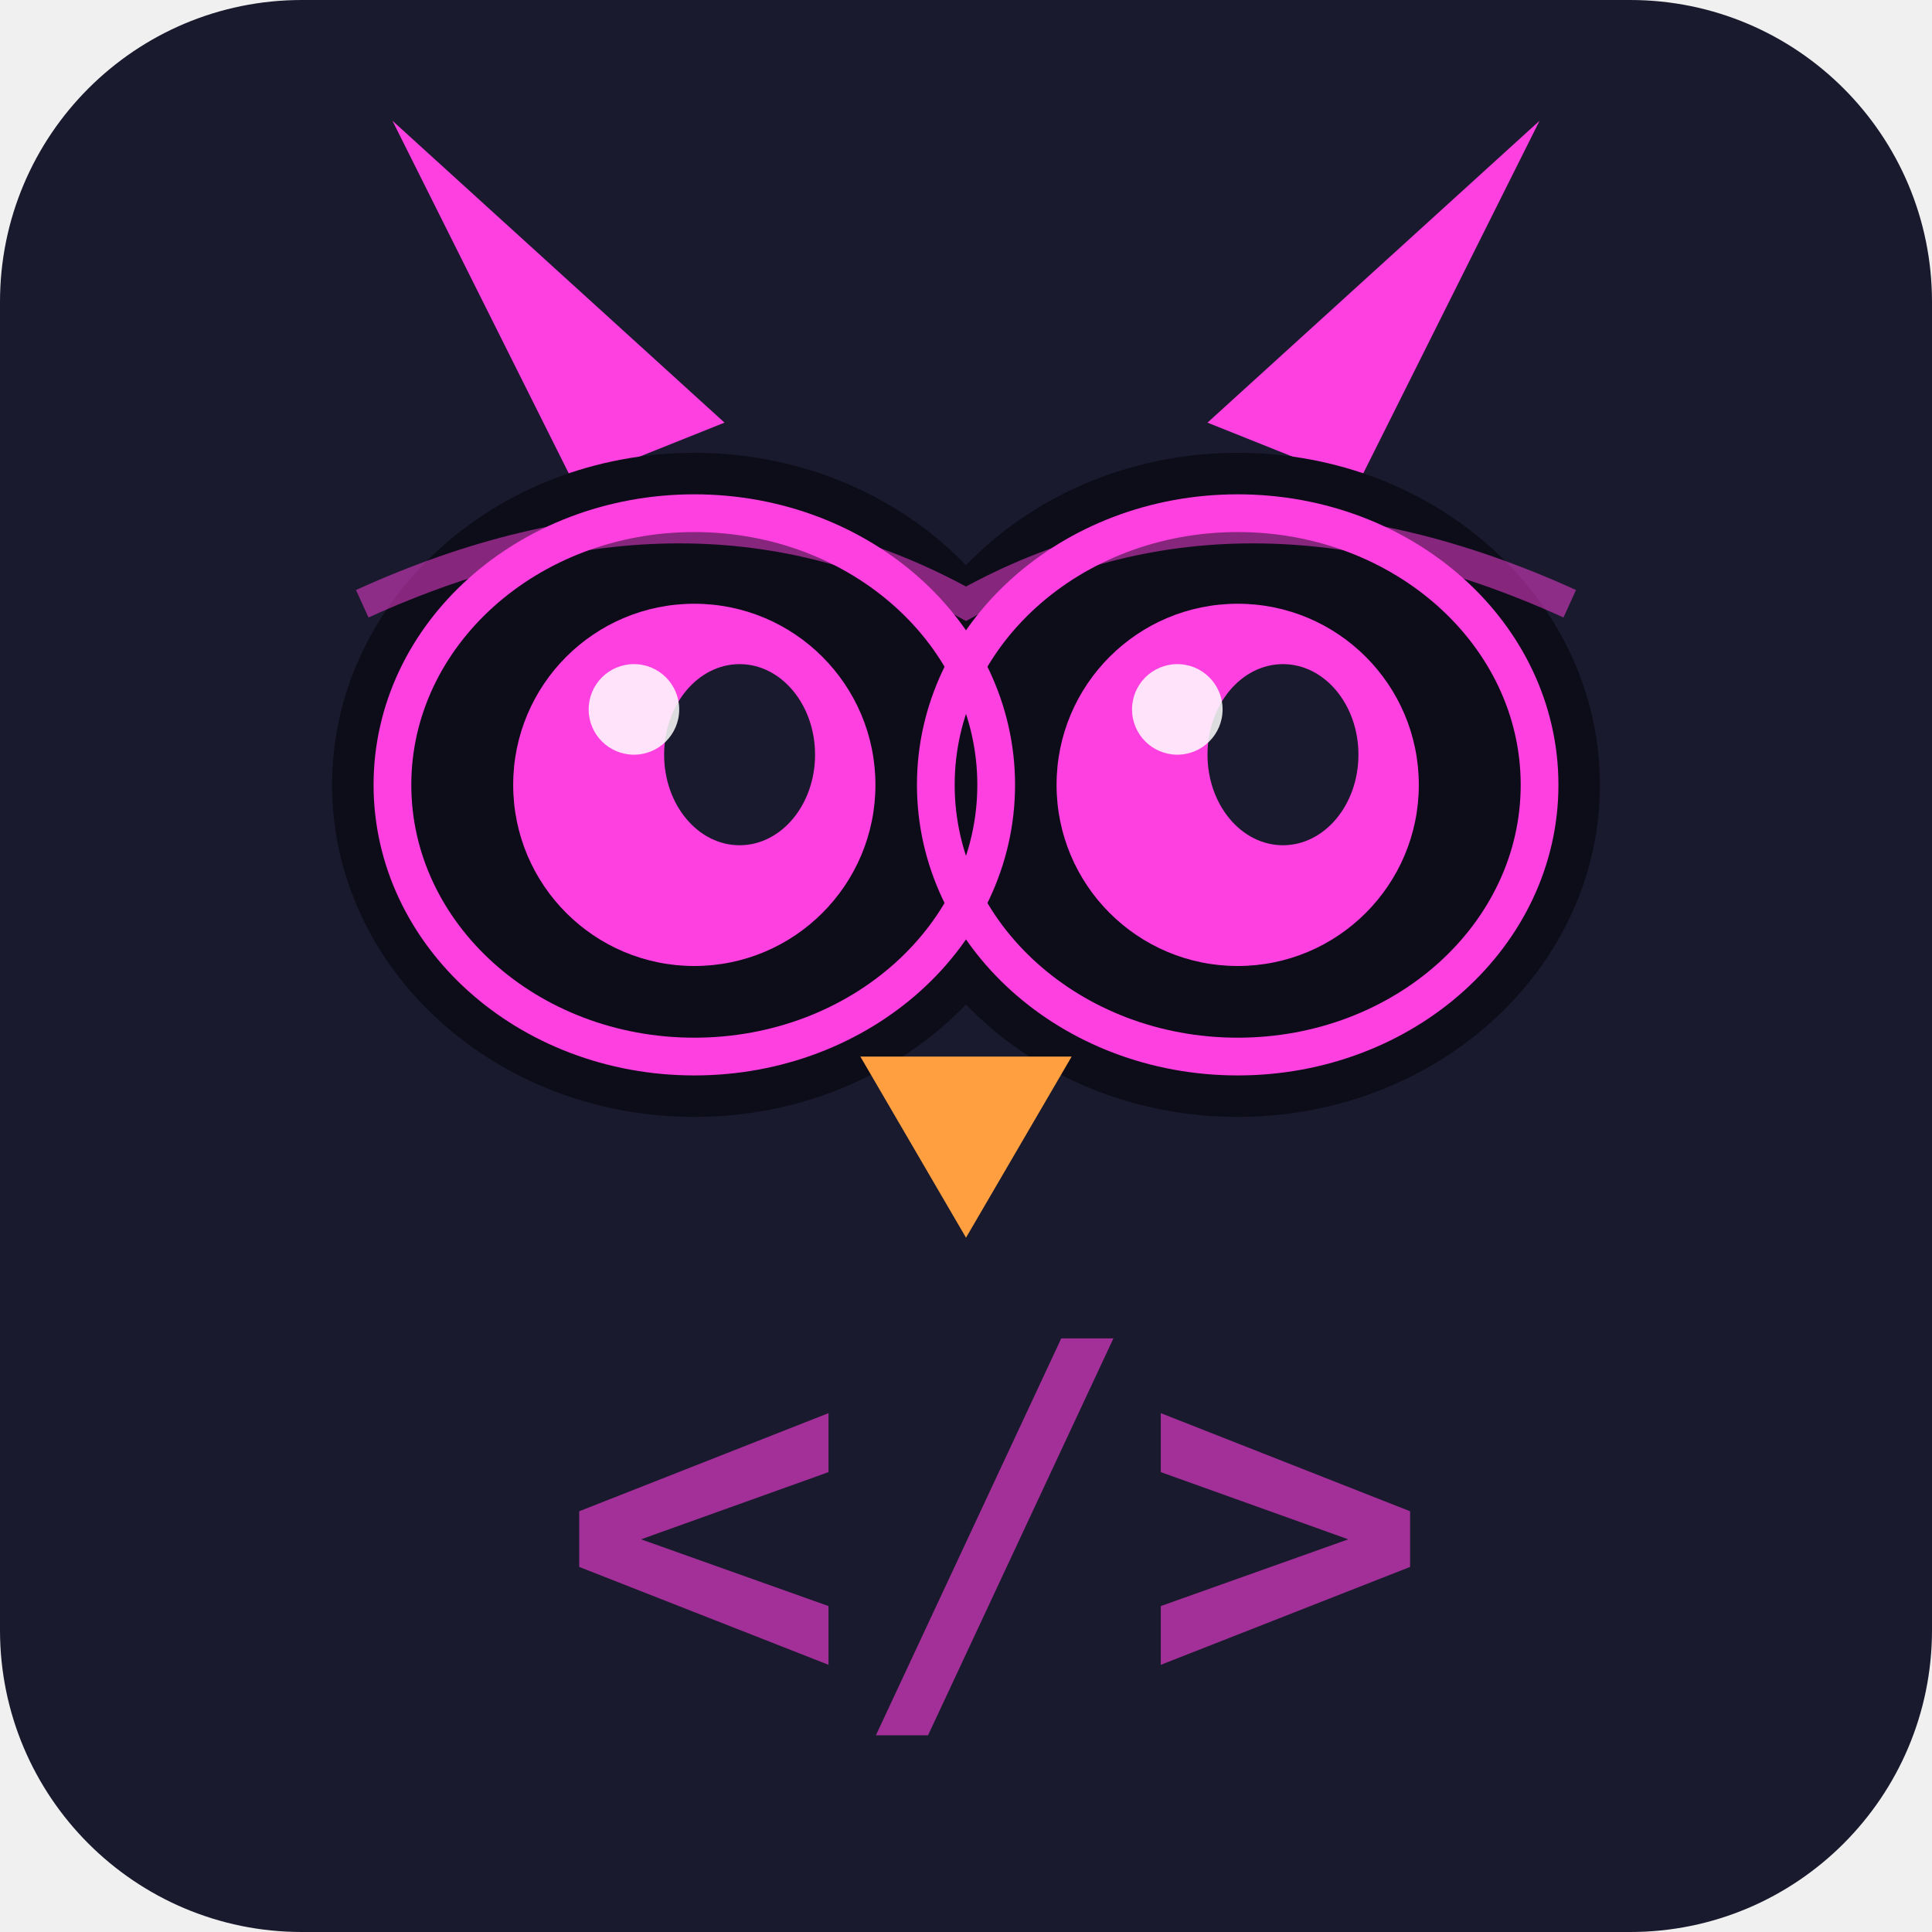
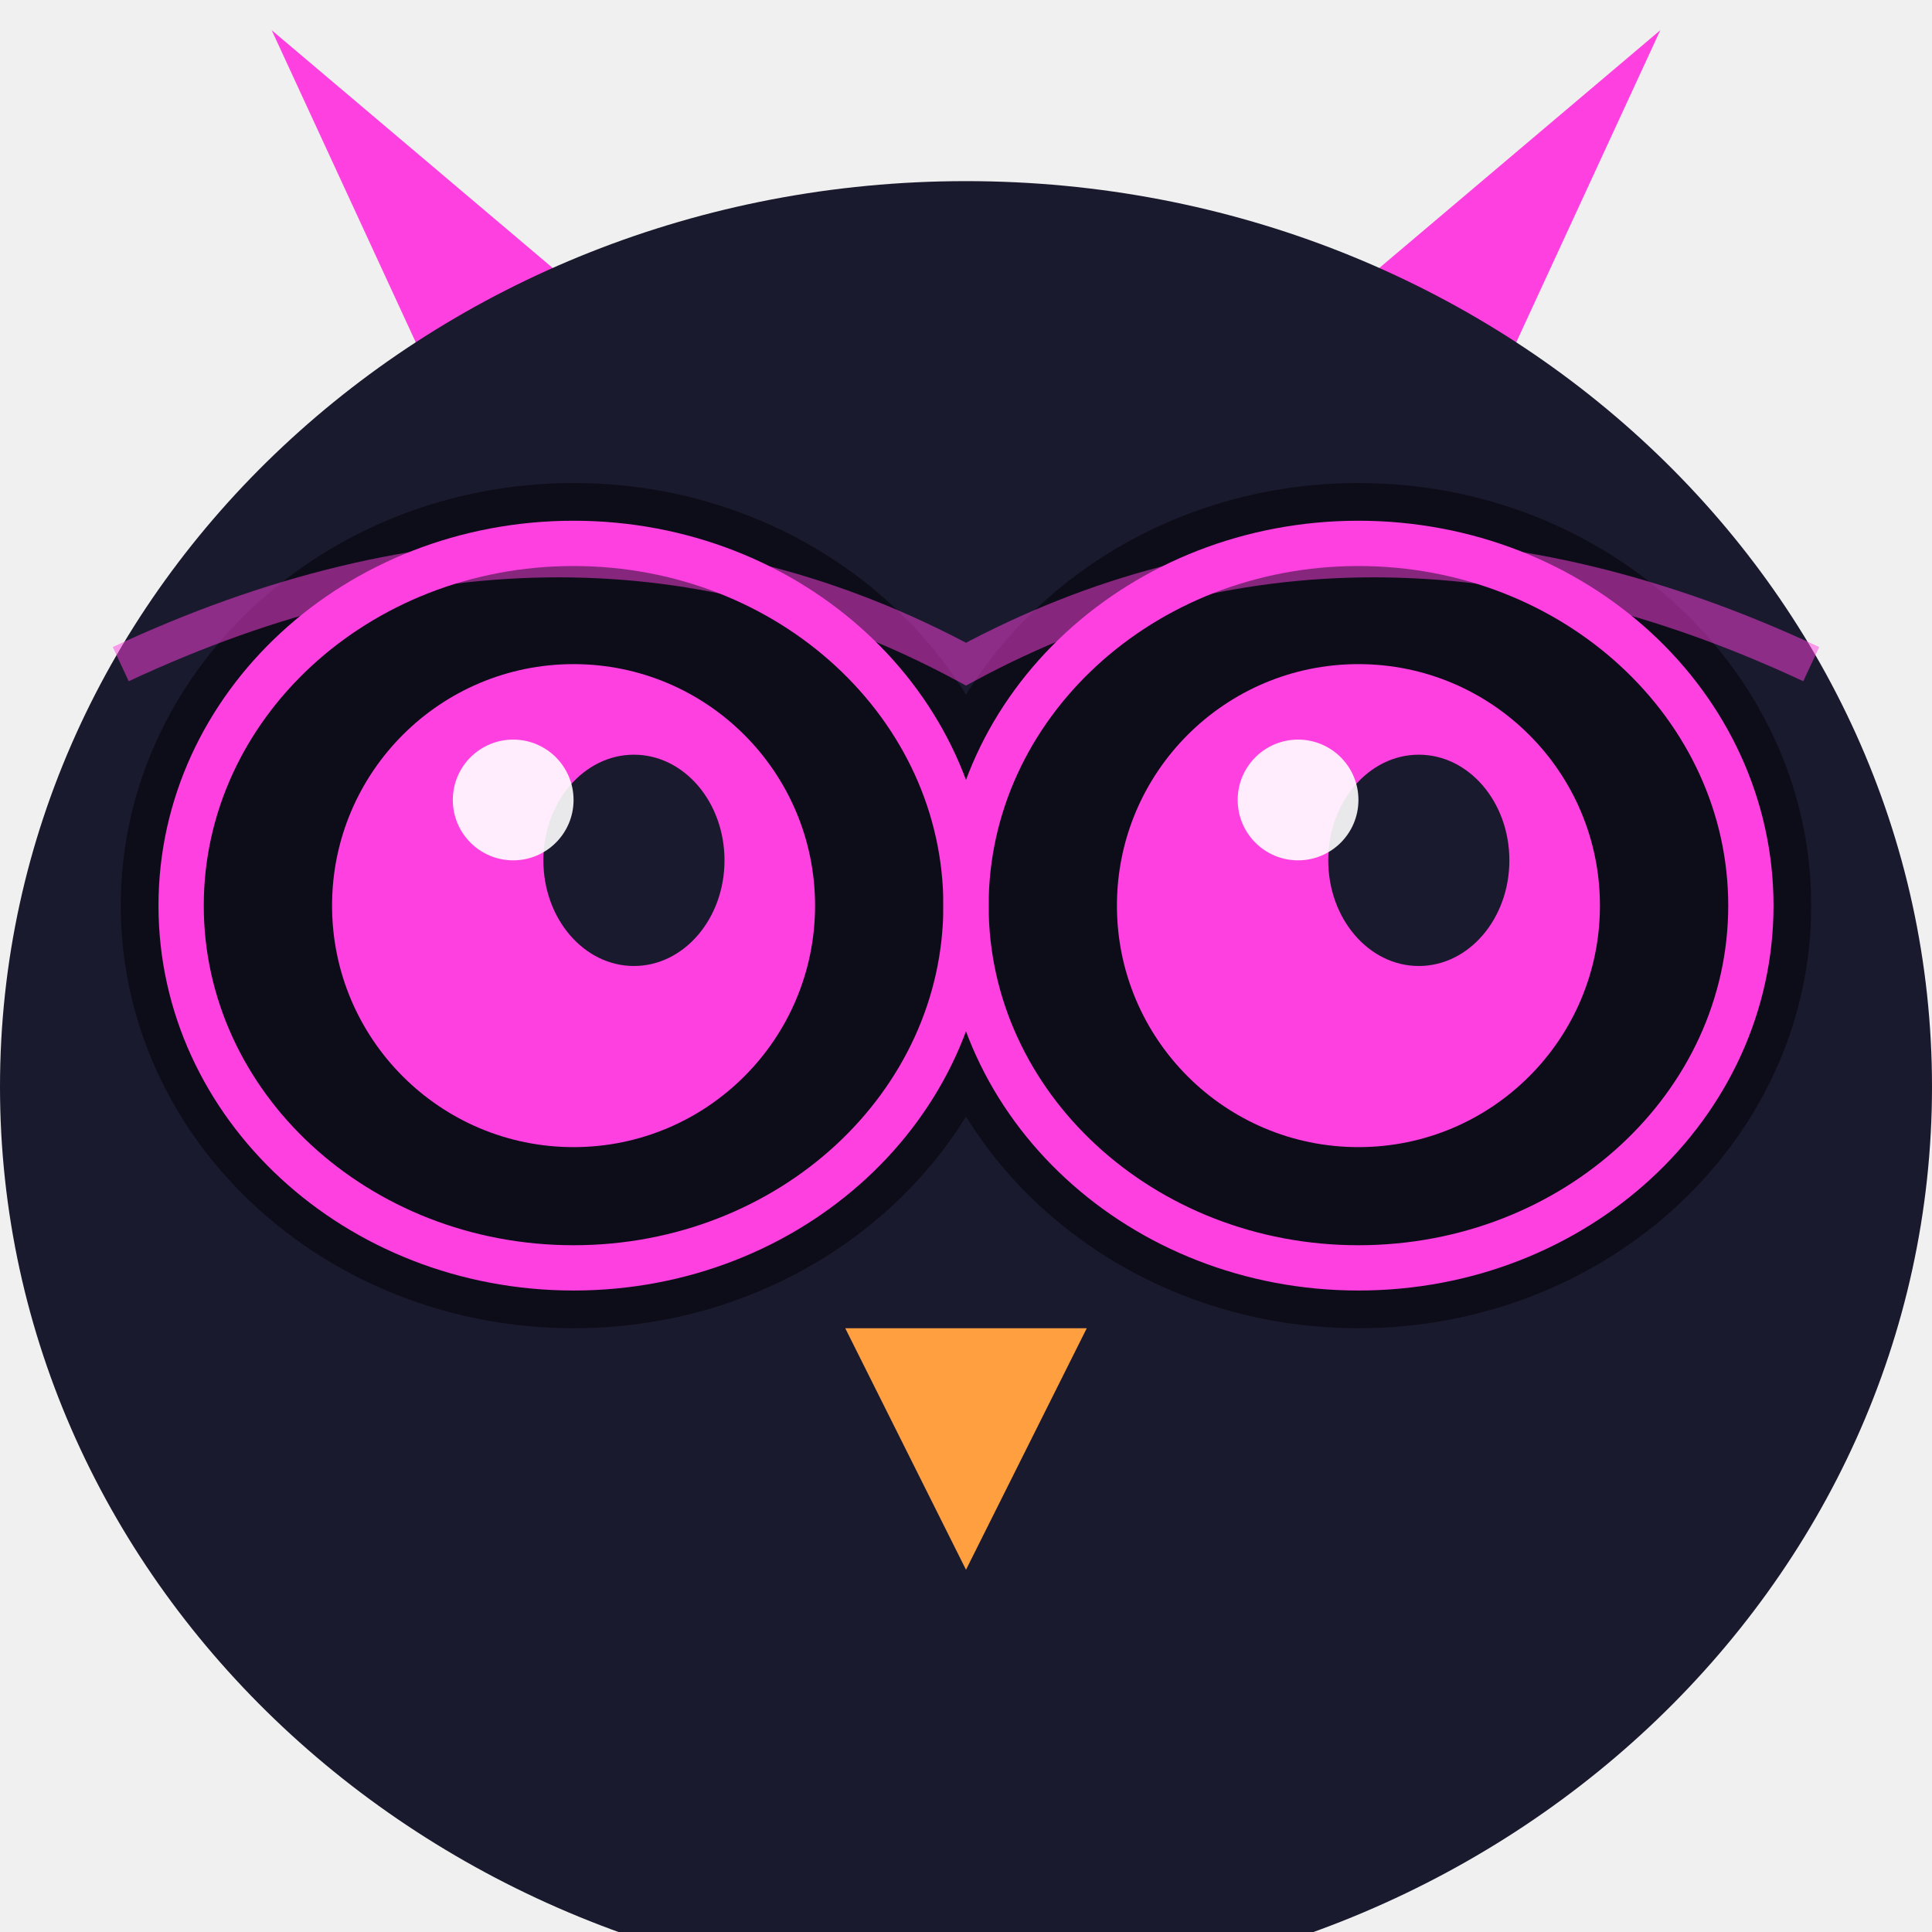
<svg xmlns="http://www.w3.org/2000/svg" width="128" height="128" viewBox="0 0 128 128" fill="none">
-   <rect width="128" height="128" rx="20" fill="#1a1a2e" />
-   <path d="M38 32 L26 8 L48 28 Z" fill="#FF40E0" />
-   <path d="M90 32 L102 8 L80 28 Z" fill="#FF40E0" />
-   <ellipse cx="46" cy="52" rx="24" ry="22" fill="#0d0d1a" />
-   <ellipse cx="82" cy="52" rx="24" ry="22" fill="#0d0d1a" />
-   <ellipse cx="46" cy="52" rx="20" ry="18" fill="none" stroke="#FF40E0" stroke-width="2.5" />
-   <ellipse cx="82" cy="52" rx="20" ry="18" fill="none" stroke="#FF40E0" stroke-width="2.5" />
-   <ellipse cx="46" cy="52" rx="12" ry="12" fill="#FF40E0" />
-   <ellipse cx="82" cy="52" rx="12" ry="12" fill="#FF40E0" />
-   <ellipse cx="49" cy="50" rx="5" ry="6" fill="#1a1a2e" />
-   <ellipse cx="85" cy="50" rx="5" ry="6" fill="#1a1a2e" />
-   <circle cx="42" cy="47" r="3" fill="white" opacity="0.85" />
-   <circle cx="78" cy="47" r="3" fill="white" opacity="0.85" />
-   <path d="M24 40 Q46 30 64 40 Q82 30 104 40" fill="none" stroke="#FF40E0" stroke-width="2" opacity="0.5" />
-   <path d="M57 70 L64 82 L71 70 Z" fill="#FF9F40" />
-   <text x="37" y="112" font-family="monospace" font-size="32" font-weight="bold" fill="#FF40E0" opacity="0.6">&lt;/&gt;</text>
+   <path d="M30 28 L18 2 L44 24 Z" fill="#FF40E0" />
+   <path d="M98 28 L110 2 L84 24 Z" fill="#FF40E0" />
+   <ellipse cx="64" cy="72" rx="64" ry="60" fill="#1a1a2e" />
+   <ellipse cx="38" cy="60" rx="30" ry="28" fill="#0d0d1a" />
+   <ellipse cx="90" cy="60" rx="30" ry="28" fill="#0d0d1a" />
+   <ellipse cx="38" cy="60" rx="26" ry="24" fill="none" stroke="#FF40E0" stroke-width="3" />
+   <ellipse cx="90" cy="60" rx="26" ry="24" fill="none" stroke="#FF40E0" stroke-width="3" />
+   <ellipse cx="38" cy="60" rx="16" ry="16" fill="#FF40E0" />
+   <ellipse cx="90" cy="60" rx="16" ry="16" fill="#FF40E0" />
+   <ellipse cx="42" cy="57" rx="6" ry="7" fill="#1a1a2e" />
+   <ellipse cx="94" cy="57" rx="6" ry="7" fill="#1a1a2e" />
+   <circle cx="34" cy="53" r="4" fill="white" opacity="0.9" />
+   <circle cx="86" cy="53" r="4" fill="white" opacity="0.9" />
+   <path d="M8 44 Q38 30 64 44 Q90 30 120 44" fill="none" stroke="#FF40E0" stroke-width="2.5" opacity="0.5" />
+   <path d="M56 88 L64 104 L72 88 Z" fill="#FF9F40" />
</svg>
